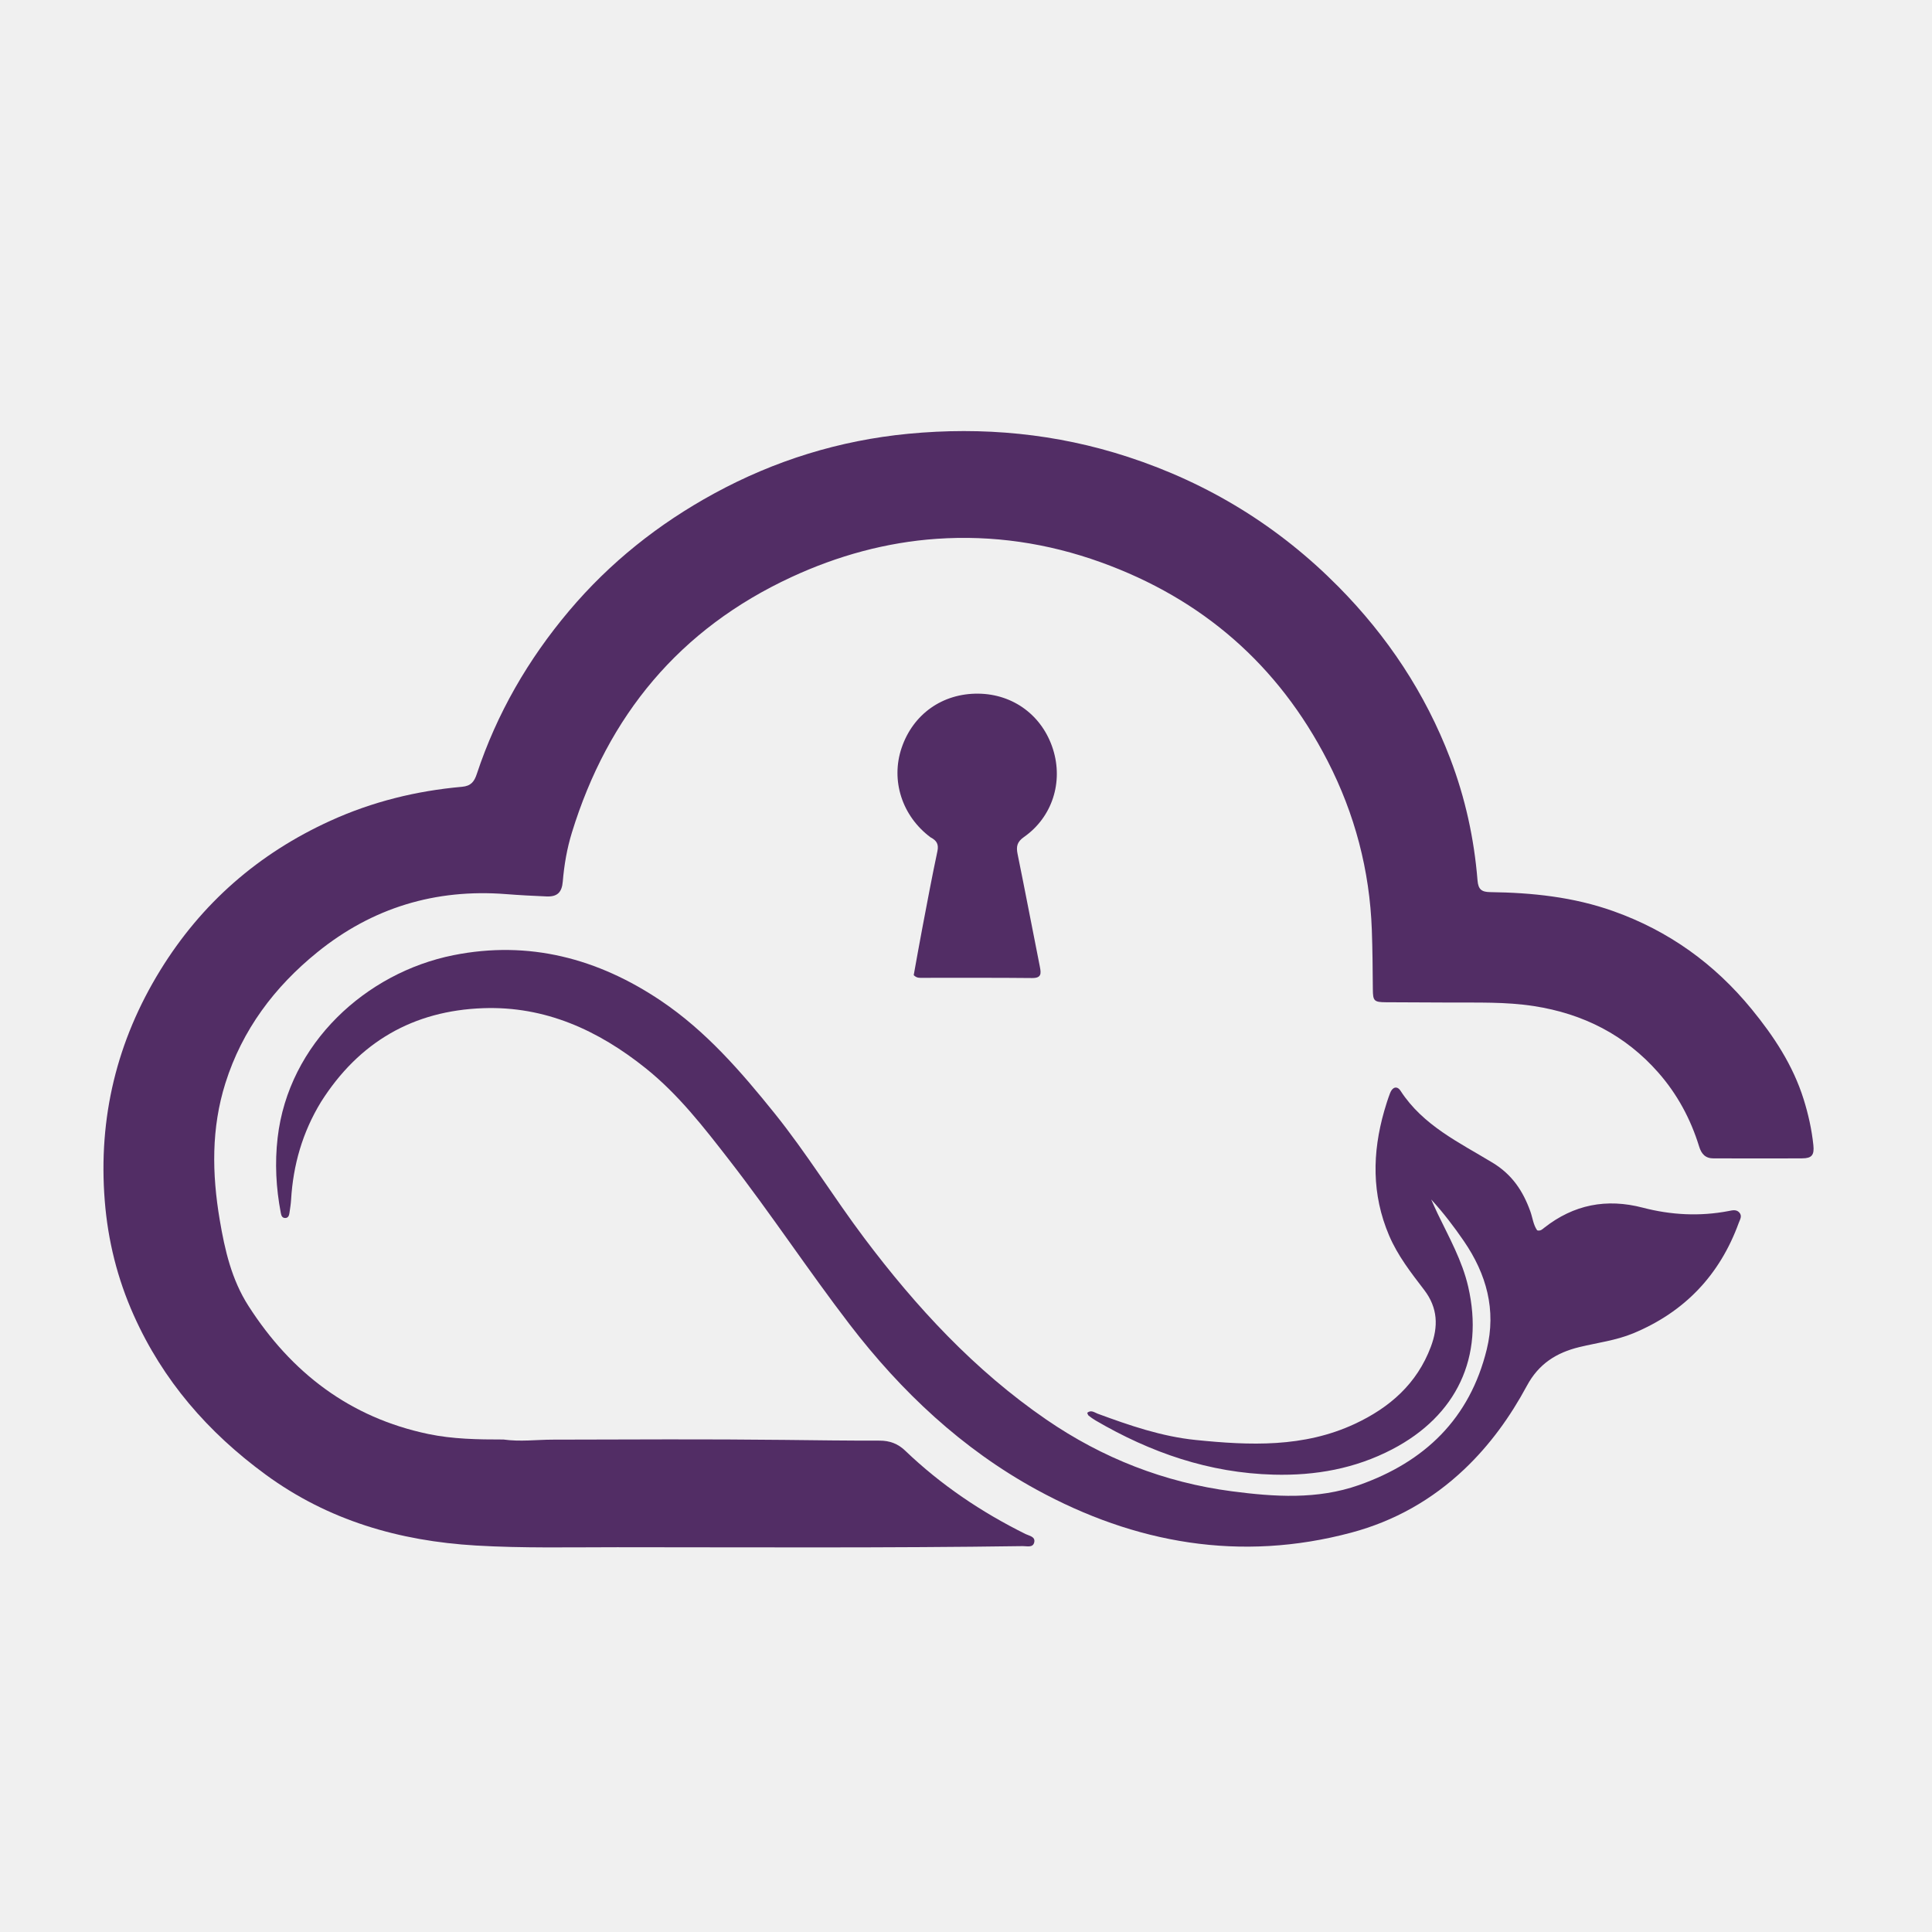
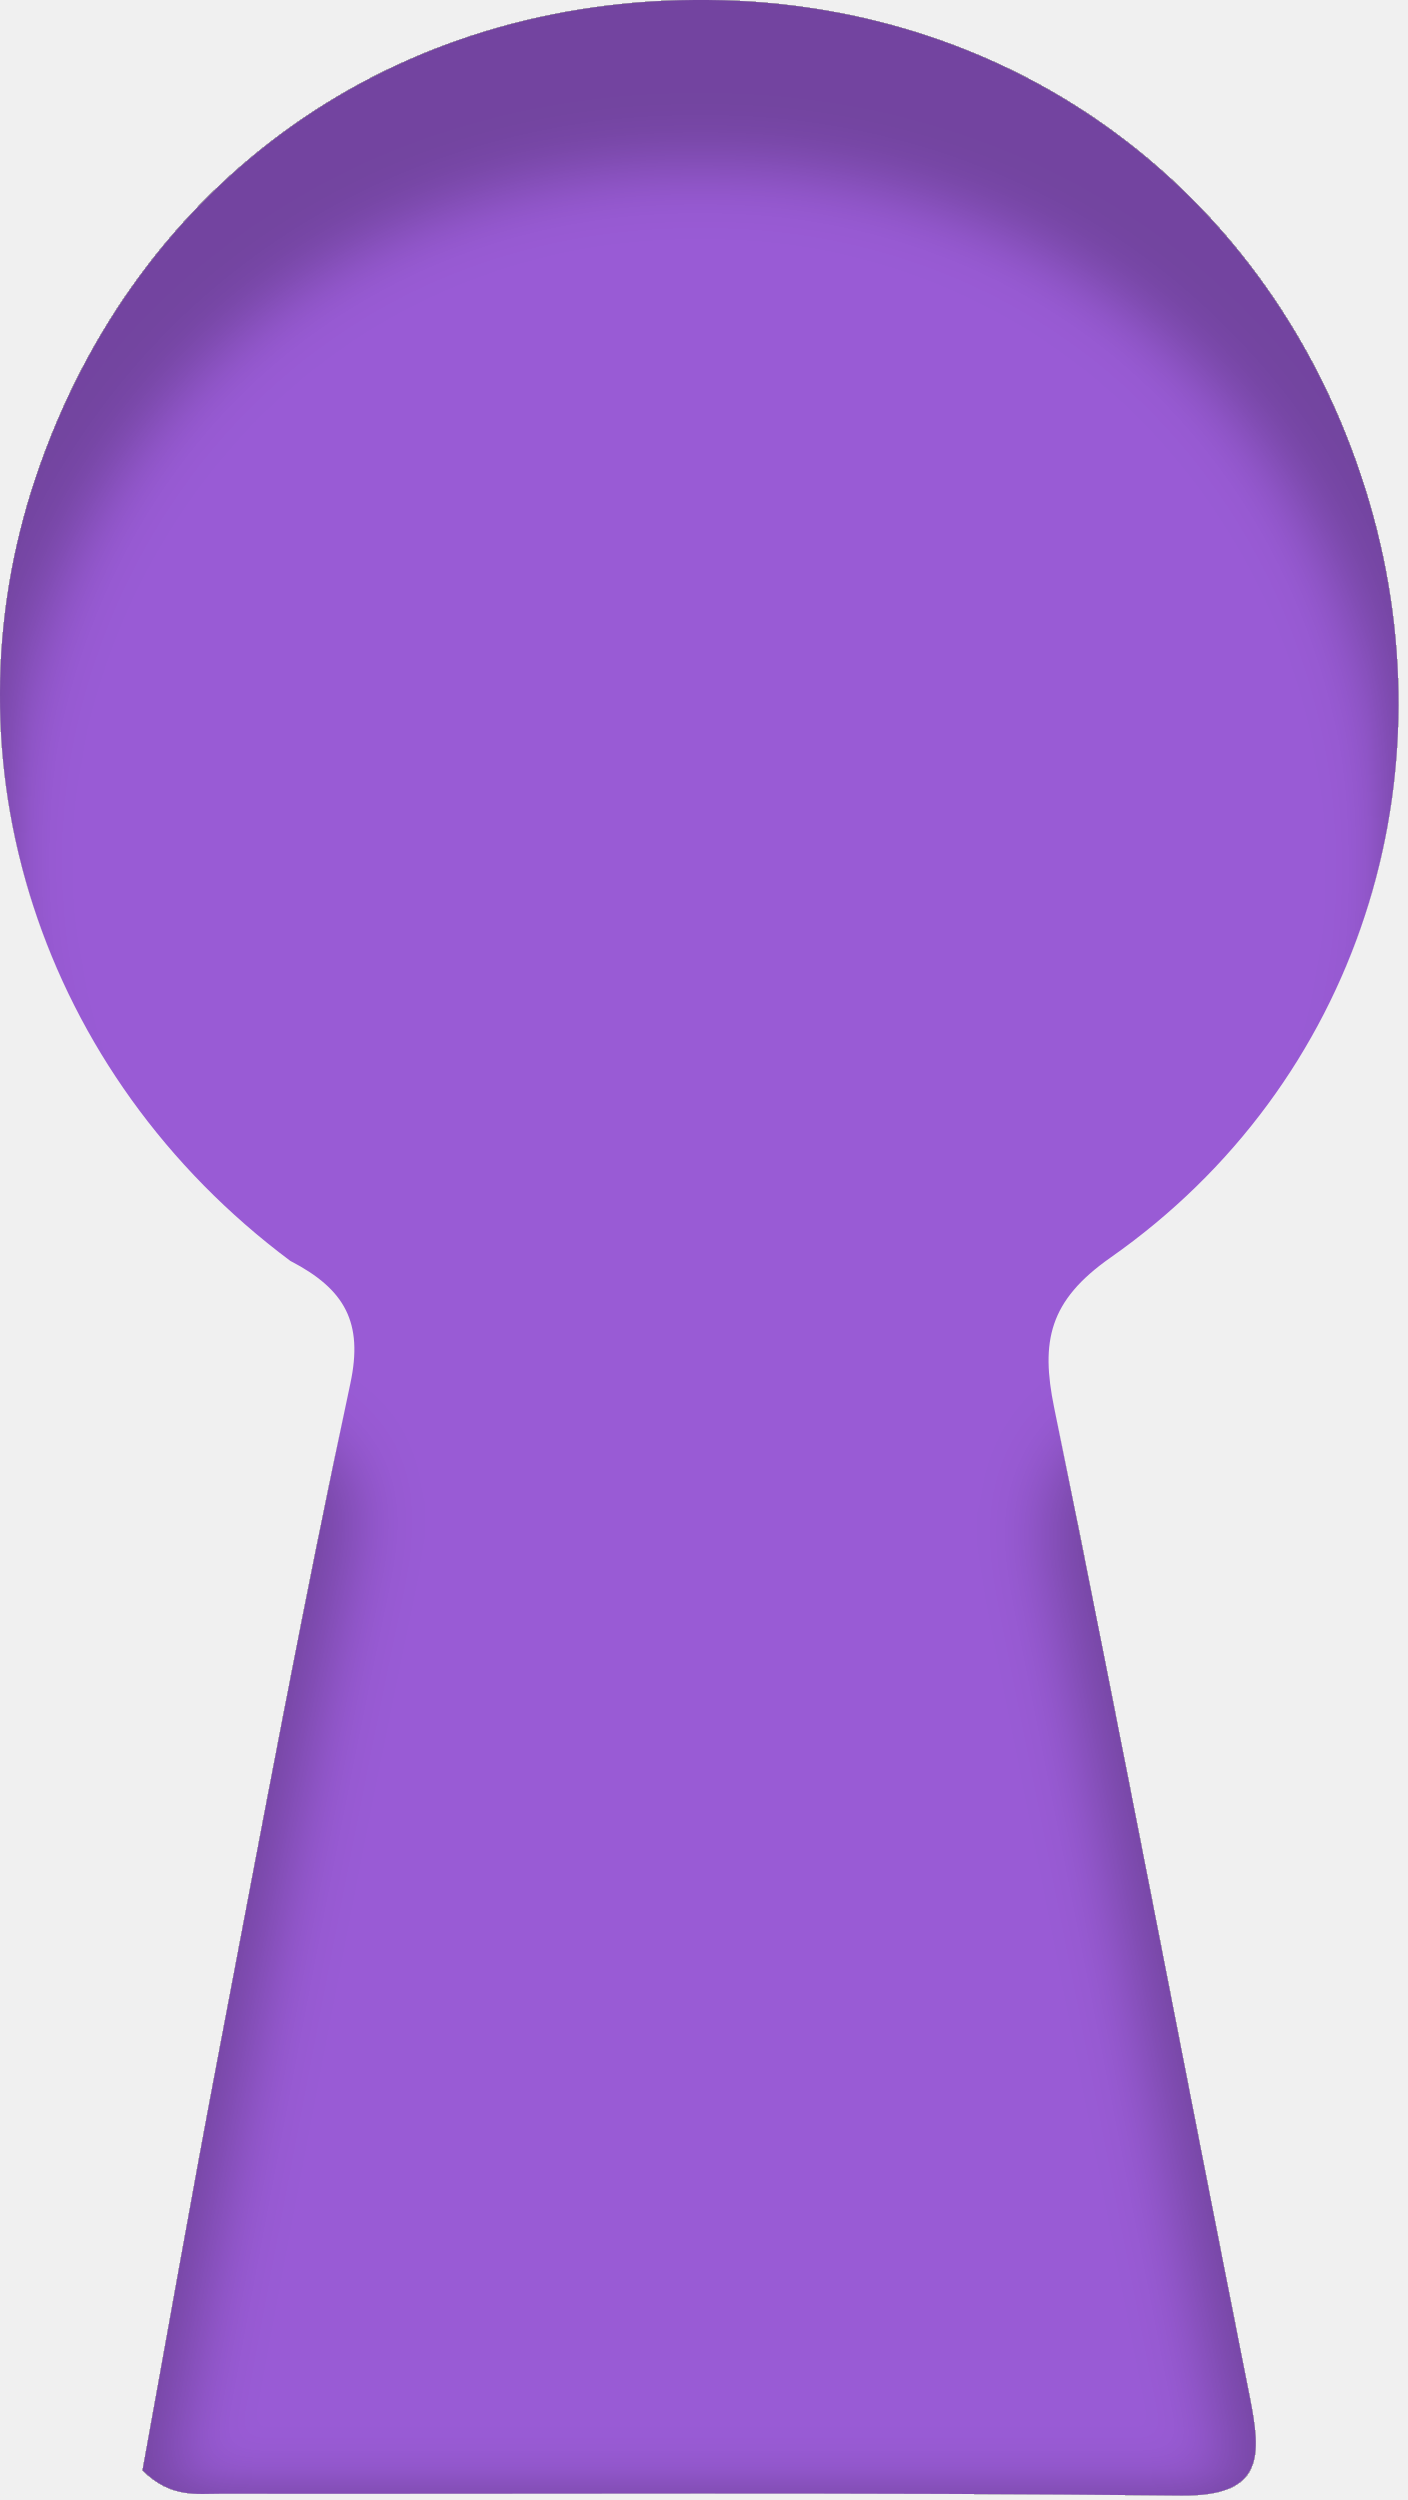
- <svg xmlns="http://www.w3.org/2000/svg" version="1.1" viewBox="0 0 1024 1024" xml:space="preserve">
-   <style>
-   path { fill: #522D65; }
-   @media (prefers-color-scheme: dark) { path { fill: #ffffff; } }
- </style>
-   <path d="M266.812,762.972 C275.771,764.218 284.252,763.065 292.734,763.045 C333.732,762.948 374.734,762.713 415.727,763.176 C432.552,763.366 449.379,763.596 466.204,763.563 C471.567,763.552 475.932,765.203 479.733,768.848 C498.657,786.991 520.125,801.458 543.578,813.078 C545.494,814.027 548.855,814.413 548.164,817.459 C547.48,820.477 544.282,819.441 542.141,819.472 C470.486,820.508 398.826,820.079 327.168,820.06 C302.175,820.053 277.158,820.633 252.2,819.156 C211.68,816.759 173.999,805.904 140.729,781.525 C110.248,759.191 86.322,731.698 70.855,697.042 C62.225,677.706 57.202,657.616 55.521,636.424 C52.03,592.399 61.903,551.708 84.925,514.29 C106.818,478.708 137.043,452.343 175.156,435.006 C197.373,424.899 220.676,419.162 244.883,417.018 C249.644,416.597 251.378,414.256 252.712,410.229 C263.319,378.207 279.9,349.531 301.614,323.784 C323.25,298.127 349.076,277.621 378.488,261.577 C410.631,244.042 445.028,233.408 481.382,229.911 C520.906,226.108 559.837,229.758 597.779,242.147 C640.546,256.112 677.801,279.008 709.41,310.982 C735.385,337.258 755.436,367.44 768.654,402.068 C776.603,422.893 781.322,444.437 783.114,466.595 C783.506,471.442 785.306,472.782 789.854,472.841 C812.079,473.13 833.98,475.405 855.152,482.945 C884.491,493.394 908.709,510.816 928.39,534.851 C940.203,549.278 950.319,564.621 955.949,582.573 C958.443,590.526 960.254,598.652 961.122,606.946 C961.672,612.196 960.305,613.911 955.258,613.948 C939.593,614.06 923.927,613.936 908.261,613.97 C903.842,613.979 901.781,611.595 900.555,607.613 C896.084,593.094 888.97,579.899 878.962,568.514 C861.432,548.571 839.123,537.281 812.966,533.239 C798.063,530.936 783.074,531.449 768.096,531.364 C756.93,531.3 745.764,531.286 734.598,531.212 C728.281,531.17 727.688,530.544 727.637,524.397 C727.552,513.906 727.474,503.423 727.1,492.926 C725.971,461.253 718.065,431.365 703.655,403.321 C677.505,352.432 637.27,317.38 583.38,297.98 C555.24,287.849 526.1,283.539 496.473,285.582 C469.766,287.424 443.962,294.535 419.553,305.832 C360.222,333.291 322.231,379.218 303.116,441.273 C300.518,449.705 299.018,458.407 298.286,467.216 C297.806,472.989 295.386,475.365 289.677,475.13 C282.522,474.836 275.365,474.456 268.226,473.899 C230.795,470.979 197.31,481.119 168.167,504.725 C145.422,523.148 128.395,545.813 119.48,574.054 C111.934,597.956 112.332,622.1 116.463,646.58 C119.178,662.664 122.772,678.254 131.683,692.158 C154.373,727.557 185.468,751.374 227.043,760.061 C239.901,762.747 253.161,762.985 266.812,762.972z" />
-   <path d="M170.116,584.08 C160.283,600.222 155.369,617.484 154.28,635.92 C154.144,638.235 153.748,640.537 153.426,642.838 C153.232,644.219 152.792,645.595 151.1,645.565 C149.414,645.536 149.068,644.112 148.81,642.763 C146.294,629.612 145.61,616.37 147.147,603.064 C152.942,552.904 194.118,515.513 240.289,506.279 C280.305,498.276 316.959,507.978 350.387,530.483 C374.155,546.484 392.718,567.928 410.519,590.053 C427.565,611.241 441.754,634.489 458.068,656.188 C485.635,692.851 516.57,726.32 554.619,752.441 C584.335,772.841 617.245,785.761 653.011,790.427 C675.493,793.36 698.183,794.903 720.246,787.13 C755.182,774.823 778.996,751.919 788.003,715.229 C793.148,694.268 787.849,675.302 775.94,657.891 C770.684,650.208 765.031,642.797 758.559,635.732 C759.706,638.264 760.801,640.821 762.009,643.324 C768.087,655.916 775.005,668.225 778.17,681.957 C786.757,719.212 772.167,750.305 737.879,768.174 C718.24,778.409 697.272,782.174 675.133,781.597 C640.881,780.706 609.857,769.922 580.64,752.853 C579.354,752.101 578.146,751.201 576.968,750.285 C576.637,750.027 576.542,749.464 576.239,748.834 C578.311,747.081 580.123,748.673 581.75,749.275 C598.648,755.52 615.678,761.376 633.711,763.214 C662.382,766.136 690.951,767.343 718.076,754.687 C736.564,746.061 750.999,733.446 758.371,713.833 C762.386,703.153 762.152,693.237 754.84,683.684 C747.875,674.584 740.786,665.516 736.222,654.773 C726.998,633.061 727.294,611.075 733.675,588.818 C734.592,585.619 735.601,582.435 736.786,579.327 C737.973,576.212 740.45,575.268 742.346,578.193 C754.234,596.527 773.435,605.556 791.124,616.272 C801.438,622.521 807.233,631.265 811.106,642.047 C812.323,645.437 812.662,649.181 814.735,652.107 C816.532,652.593 817.5,651.506 818.506,650.716 C834.134,638.45 851.465,635.07 870.698,640.086 C885.675,643.992 900.877,644.806 916.189,641.876 C918.079,641.514 920.26,640.869 921.859,642.638 C923.553,644.513 922.227,646.354 921.549,648.212 C911.467,675.872 892.831,695.399 865.67,706.681 C856.552,710.468 846.685,711.665 837.152,713.97 C824.859,716.942 815.522,722.902 809.292,734.476 C800.509,750.795 789.717,765.832 776.159,778.691 C759.013,794.954 739,806.231 716.234,812.32 C657.442,828.043 601.559,818.101 549.28,789.482 C510.052,768.009 477.738,737.7 450.365,702.013 C428.448,673.439 408.642,643.352 386.573,614.929 C373.099,597.576 359.612,580.118 342.275,566.229 C317.087,546.052 288.964,533.192 256.116,534.355 C219.06,535.668 190.248,552.257 170.116,584.08z" />
-   <path d="M493.215,443.81 C478.083,432.518 472.051,413.659 477.852,396.459 C483.903,378.52 499.505,367.46 518.488,367.653 C537.085,367.841 552.486,379.294 558.118,397.123 C563.621,414.543 557.721,433.114 542.747,443.613 C539.031,446.219 538.533,448.671 539.344,452.658 C543.394,472.551 547.196,492.495 551.154,512.408 C551.863,515.979 552.041,518.433 547.013,518.38 C527.683,518.175 508.349,518.295 489.017,518.268 C487.554,518.266 485.984,518.543 484.289,516.857 C485.761,508.773 487.244,500.301 488.854,491.853 C491.44,478.287 493.963,464.706 496.841,451.201 C497.62,447.546 496.533,445.525 493.215,443.81z" />
+ <svg xmlns="http://www.w3.org/2000/svg" width="85" height="151" viewBox="0 0 85 151" fill="none">
+   <g filter="url(#filter0_i_2006_5)">
+     <path d="M17.538 76.16C2.406 64.868 -3.626 46.009 2.175 28.809C8.226 10.87 23.828 -0.19 42.811 0.002C61.408 0.191 76.809 11.644 82.441 29.473C87.944 46.893 82.044 65.464 67.07 75.963C63.354 78.569 62.856 81.02 63.667 85.008C67.717 104.901 71.519 124.845 75.477 144.757C76.186 148.328 76.364 150.783 71.336 150.729C52.006 150.525 32.672 150.645 13.339 150.618C11.877 150.616 10.307 150.893 8.612 149.207C10.084 141.123 11.567 132.651 13.177 124.203C15.763 110.637 18.286 97.055 21.164 83.55C21.942 79.896 20.856 77.875 17.538 76.16Z" fill="#995BD5" />
+   </g>
+   <defs>
+     <filter id="filter0_i_2006_5" x="0" y="0" width="84.467" height="154.73" filterUnits="userSpaceOnUse" color-interpolation-filters="sRGB">
+       <feFlood flood-opacity="0" result="BackgroundImageFix" />
+       <feBlend mode="normal" in="SourceGraphic" in2="BackgroundImageFix" result="shape" />
+       <feColorMatrix in="SourceAlpha" type="matrix" values="0 0 0 0 0 0 0 0 0 0 0 0 0 0 0 0 0 0 127 0" result="hardAlpha" />
+       <feOffset dy="10" />
+       <feGaussianBlur stdDeviation="2" />
+       <feComposite in2="hardAlpha" operator="arithmetic" k2="-1" k3="1" />
+       <feColorMatrix type="matrix" values="0 0 0 0 0 0 0 0 0 0 0 0 0 0 0 0 0 0 0.25 0" />
+       <feBlend mode="normal" in2="shape" result="effect1_innerShadow_2006_5" />
+     </filter>
+   </defs>
</svg>
